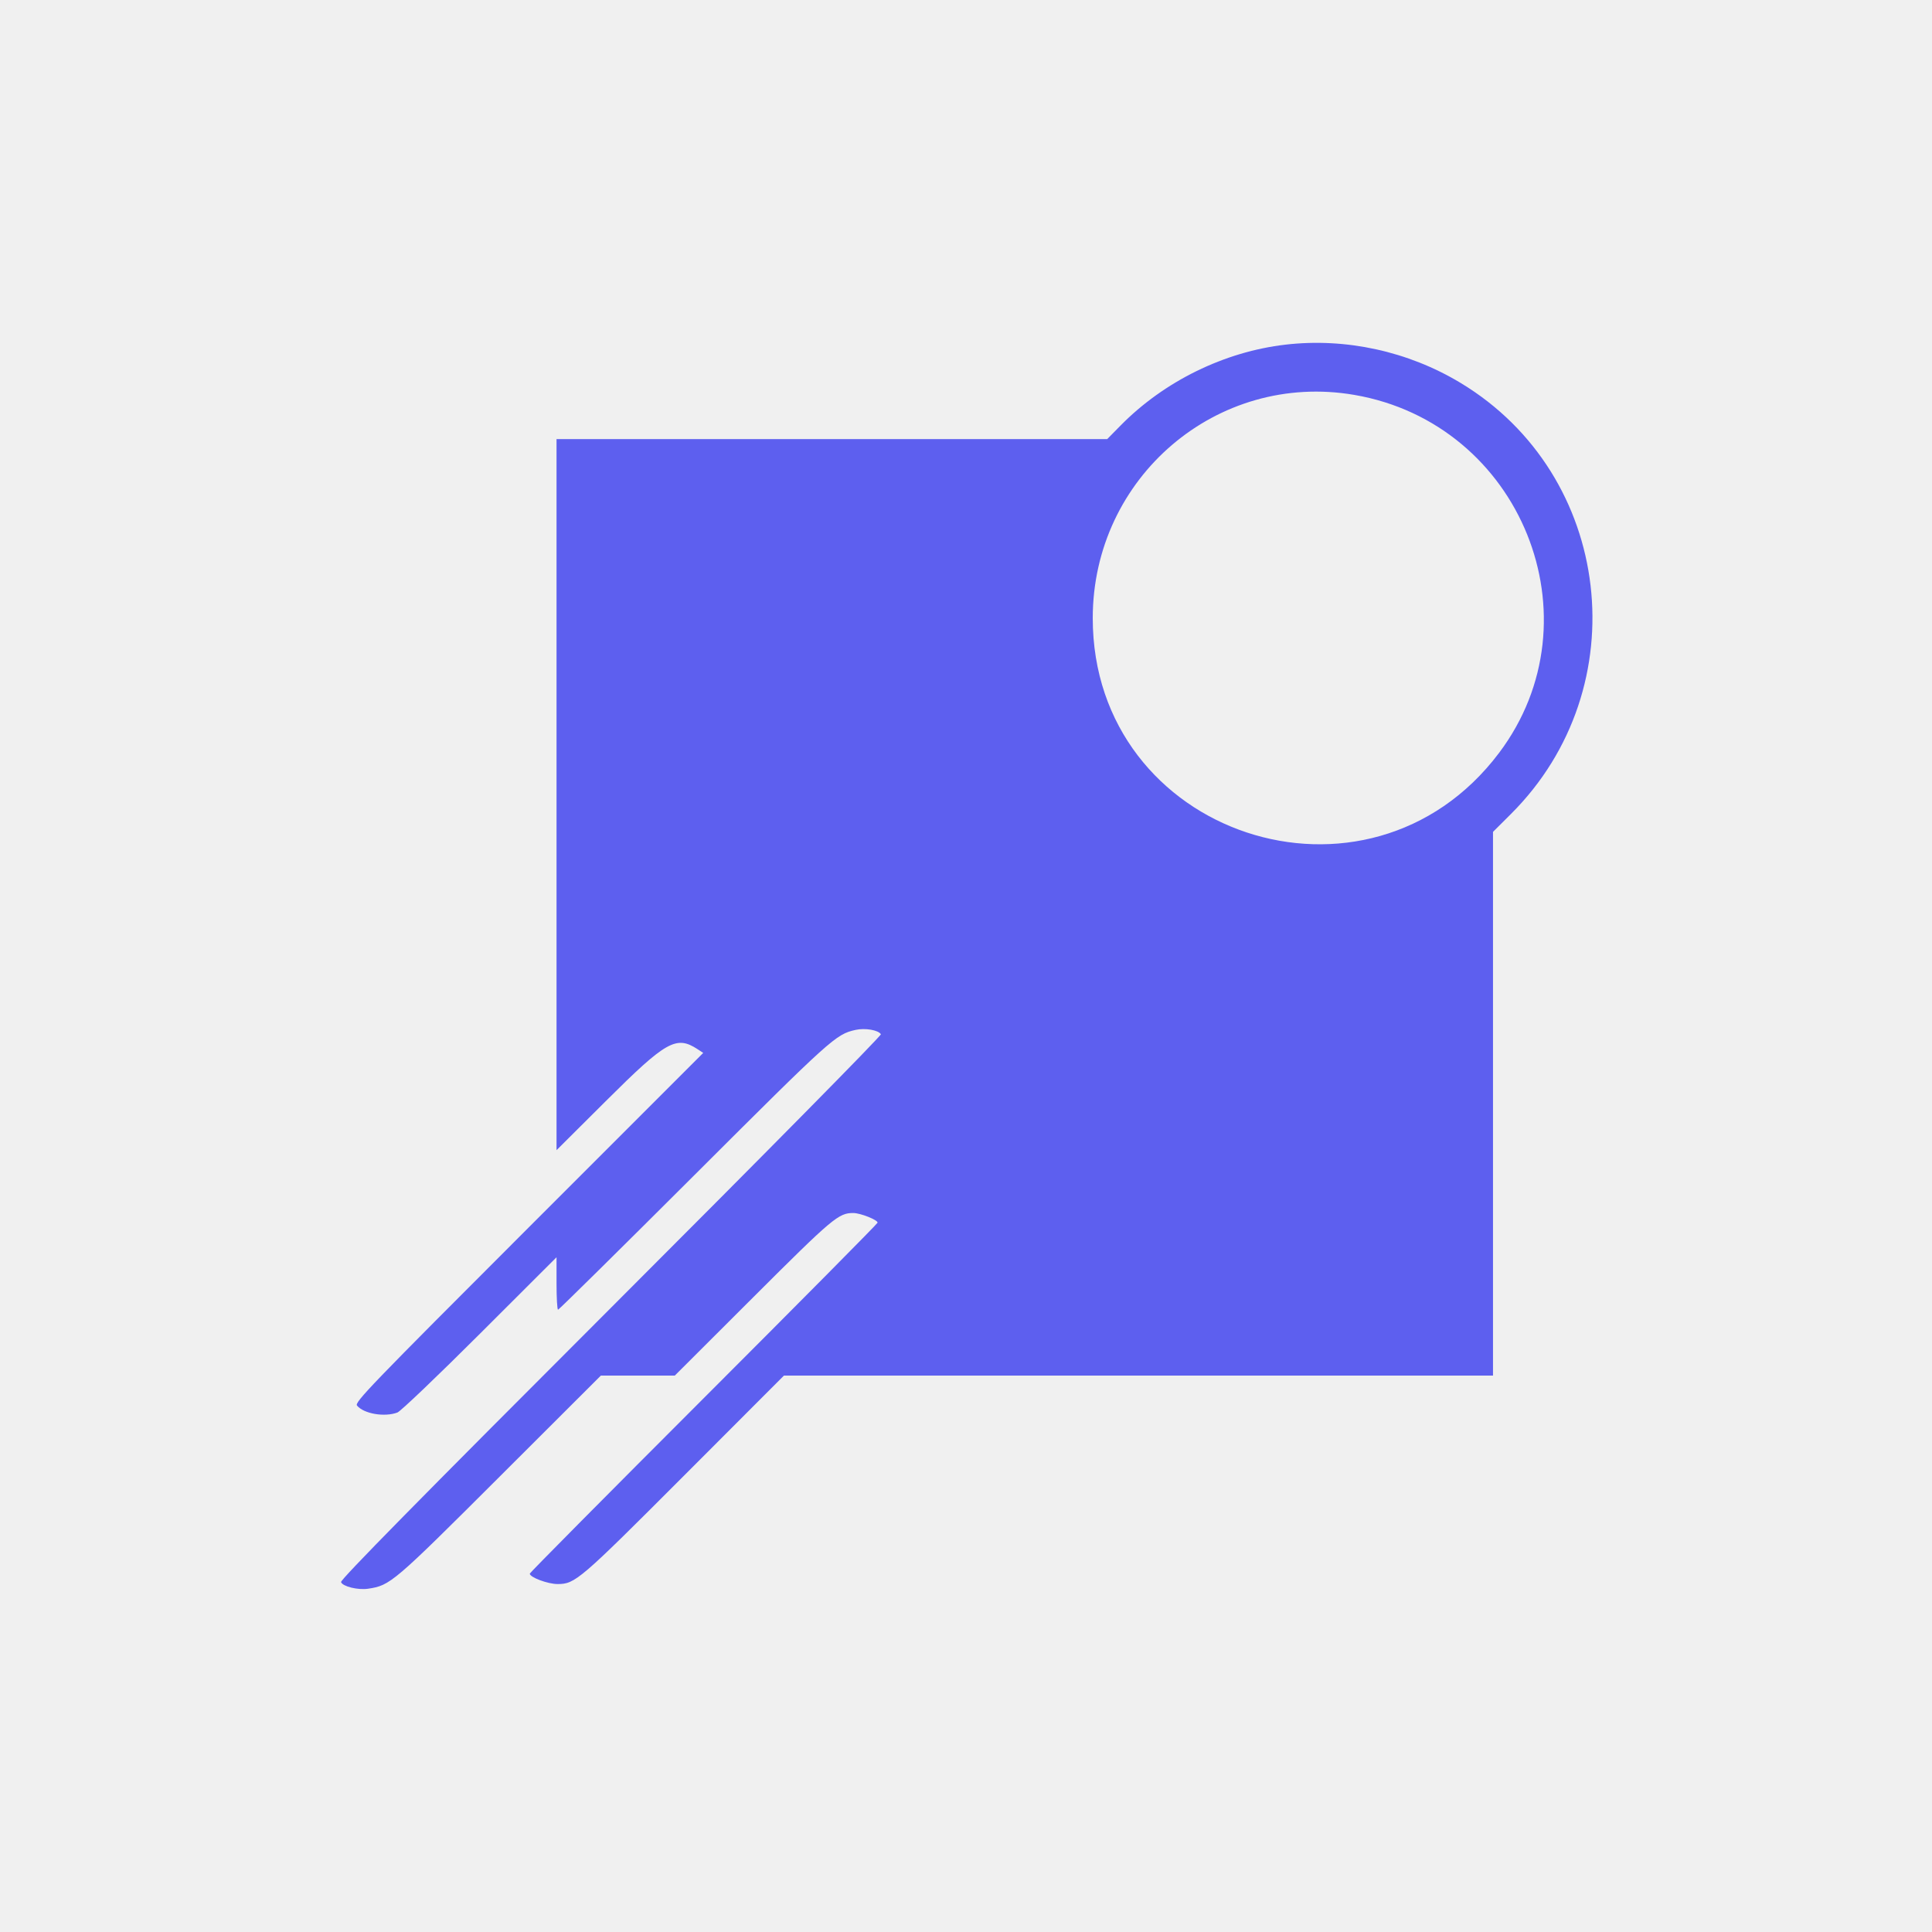
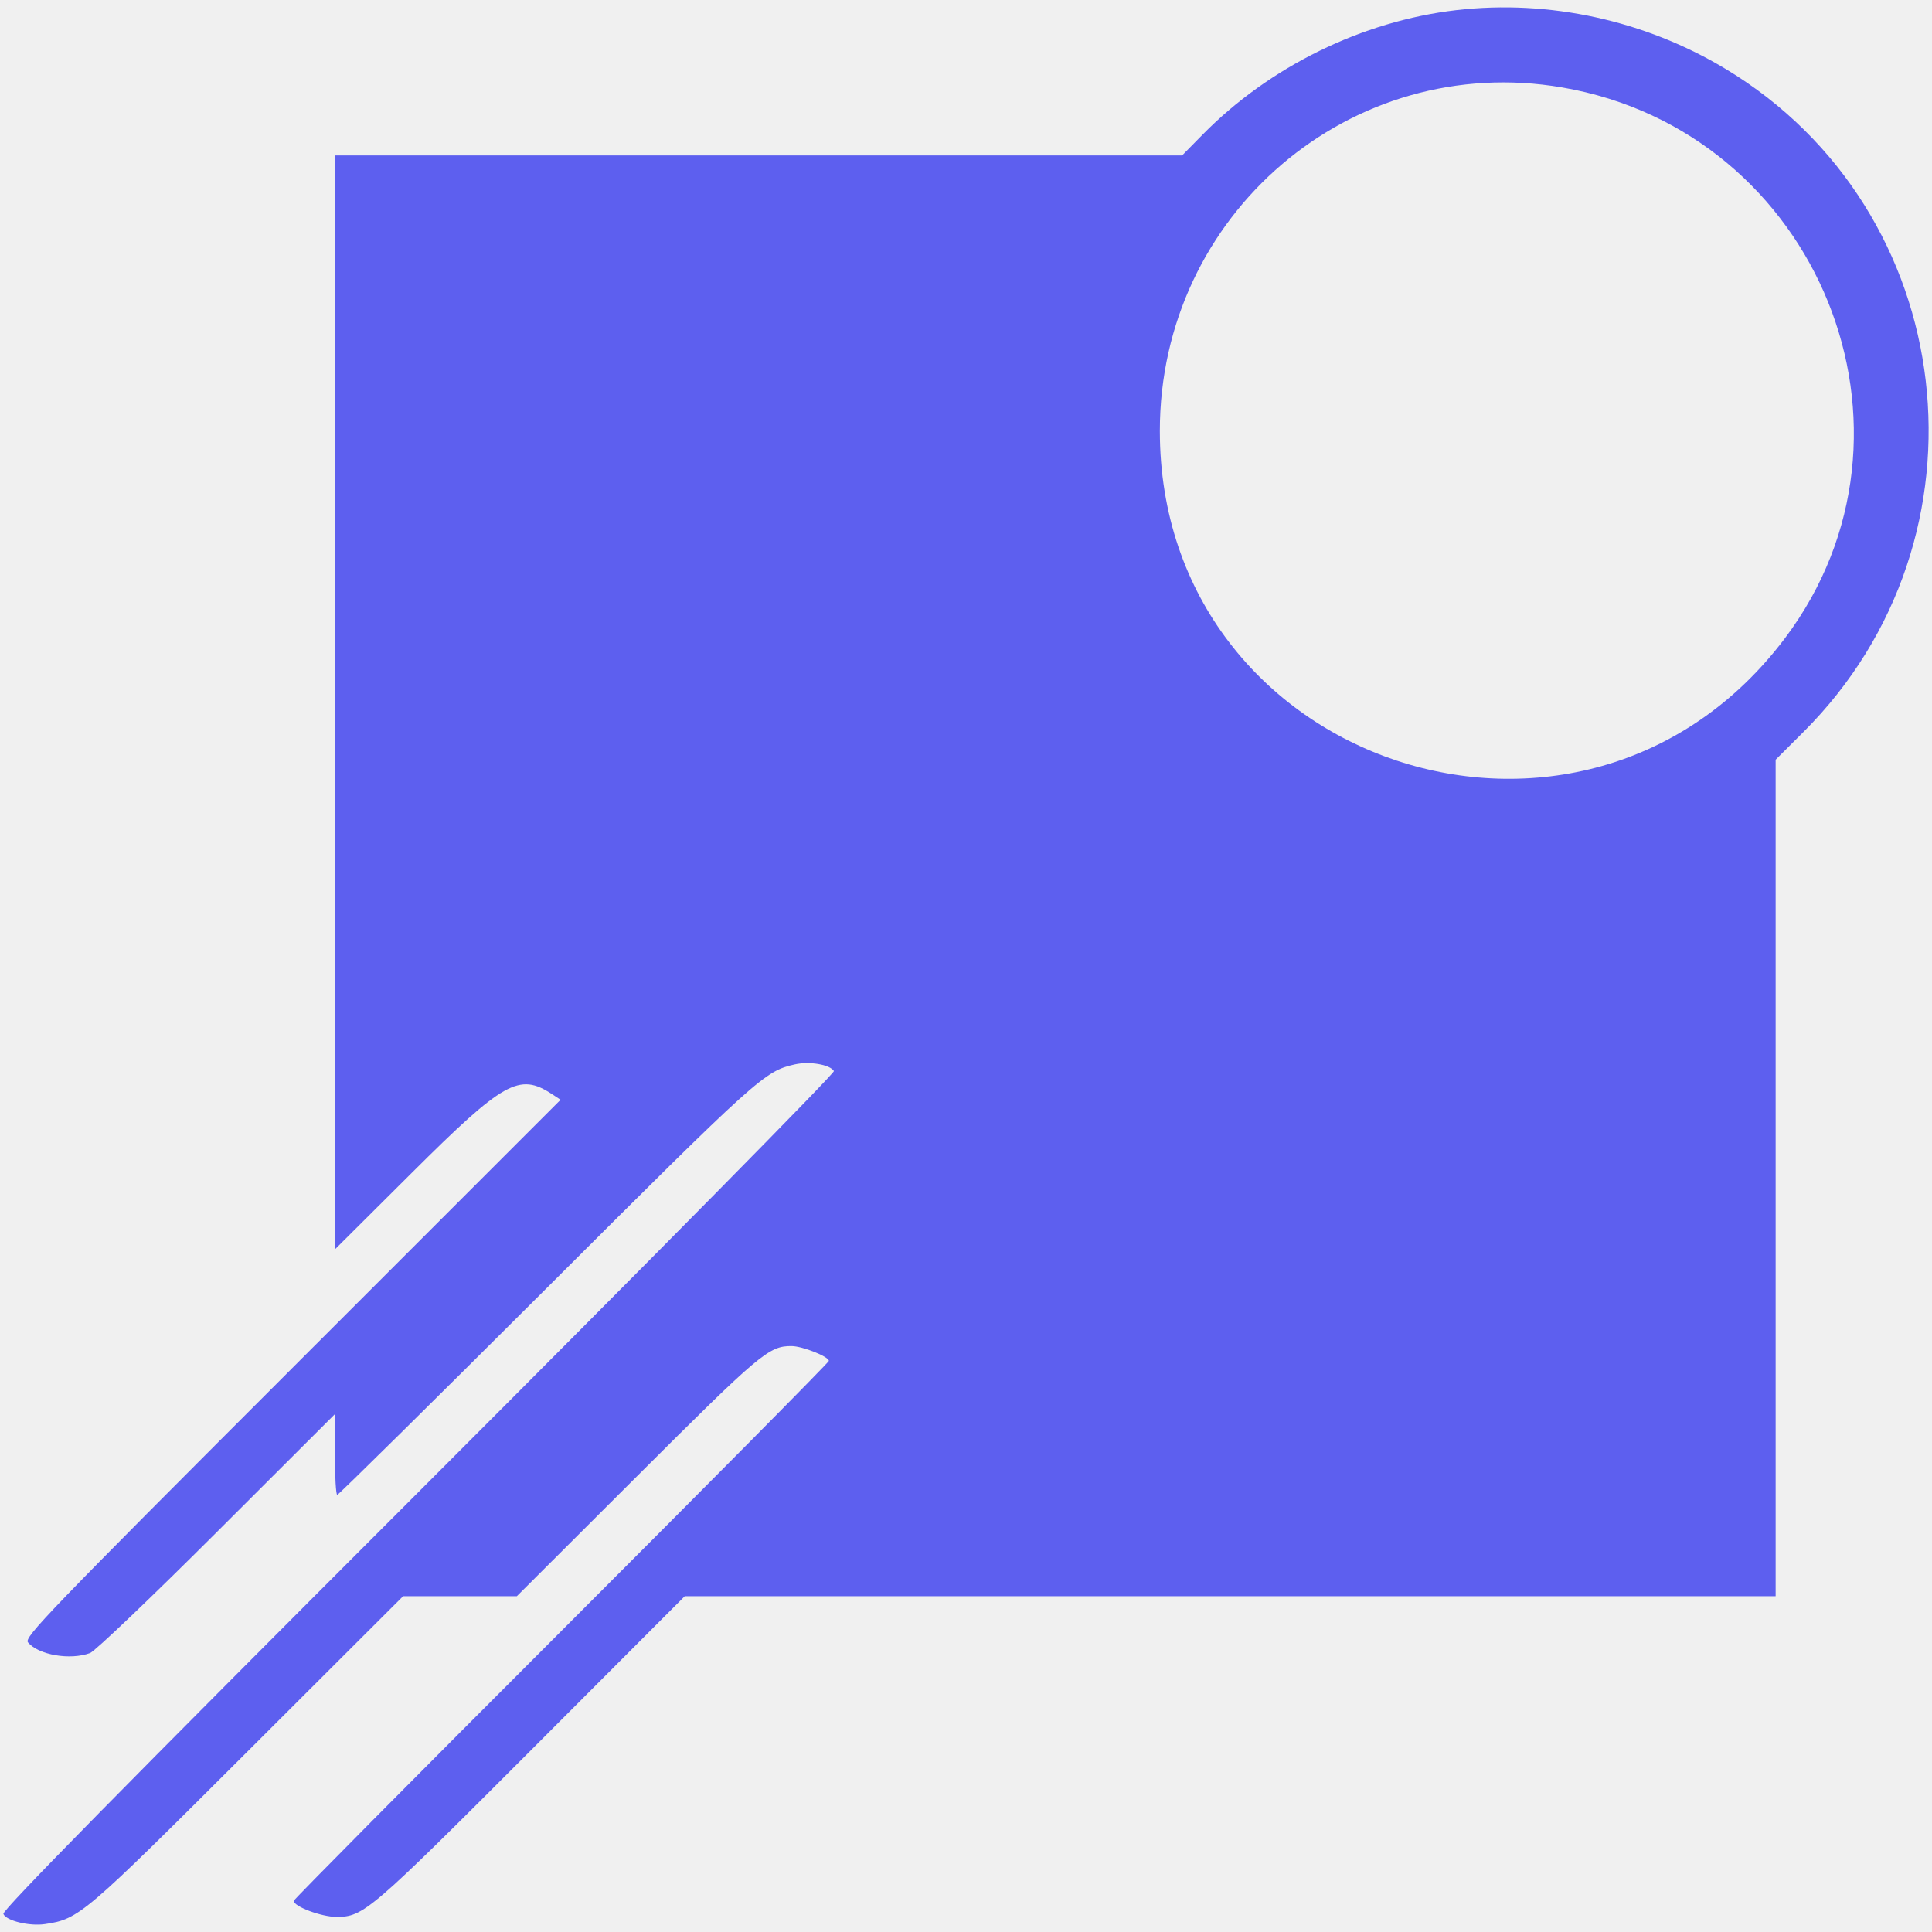
- <svg xmlns="http://www.w3.org/2000/svg" width="400" height="400" viewBox="0 0 400 400" fill="none">
-   <g clip-path="url(#clip0_810_885)">
-     <path fill-rule="evenodd" clip-rule="evenodd" d="M266.147 71.355C253.476 72.827 241.015 78.939 231.994 88.108L229.237 90.91H172.23L115.224 90.91V164.52L115.224 238.13L125.557 227.842C137.948 215.505 140.021 214.34 144.432 217.23L145.594 217.992L109.452 254.136C76.575 287.015 73.365 290.345 73.919 291.014C75.326 292.71 79.601 293.443 82.277 292.449C82.938 292.203 90.62 284.87 99.35 276.151L115.224 260.3V265.731C115.224 268.718 115.365 271.162 115.539 271.162C115.712 271.162 128.416 258.62 143.77 243.292C172.168 214.941 173.052 214.144 177.116 213.233C179.097 212.789 181.84 213.255 182.379 214.127C182.541 214.389 158.474 238.777 126.51 270.742C86.675 310.578 70.429 327.089 70.609 327.558C70.959 328.471 74.11 329.243 76.206 328.929C80.81 328.238 81.367 327.764 103.514 305.653L124.405 284.798H132.058H139.711L155.911 268.624C172.429 252.134 173.629 251.123 176.679 251.143C178.158 251.154 181.699 252.561 181.699 253.138C181.699 253.326 165.496 269.682 145.692 289.485C125.887 309.288 109.684 325.631 109.684 325.803C109.684 326.563 113.409 327.959 115.437 327.959C119.083 327.959 119.965 327.202 141.642 305.494L162.307 284.798H235.709H309.111V228.513V172.229L312.84 168.511C339.113 142.317 333.964 98.309 302.397 79.276C291.54 72.728 278.623 69.906 266.147 71.355ZM280.399 81.76C314.938 87.695 331.276 128.13 310.353 155.895C283.194 191.934 226.242 173.035 226.242 127.983C226.242 98.841 251.977 76.876 280.399 81.76Z" fill="#5D5FEF" />
-   </g>
-   <defs>
-     <clipPath id="clip0_810_885">
-       <rect width="400" height="400" rx="65" fill="white" />
-     </clipPath>
-   </defs>
+ <svg xmlns="http://www.w3.org/2000/svg" width="90" height="90" viewBox="0 0 90 90" fill="none">
+   <path fill-rule="evenodd" clip-rule="evenodd" d="M67.844 0.472C63.457 0.982 59.144 3.098 56.021 6.271L55.067 7.241H35.334H15.601V32.722V58.202L19.178 54.641C23.467 50.37 24.184 49.967 25.711 50.967L26.114 51.231L13.603 63.742C2.222 75.124 1.111 76.276 1.303 76.508C1.79 77.095 3.27 77.349 4.196 77.005C4.425 76.919 7.084 74.381 10.106 71.363L15.601 65.876V67.756C15.601 68.79 15.65 69.636 15.71 69.636C15.77 69.636 20.167 65.295 25.482 59.989C35.312 50.175 35.618 49.899 37.025 49.584C37.711 49.43 38.66 49.591 38.847 49.893C38.903 49.984 30.572 58.426 19.508 69.491C5.718 83.28 0.095 88.996 0.157 89.158C0.279 89.474 1.369 89.741 2.095 89.632C3.689 89.393 3.881 89.229 11.547 81.575L18.779 74.356H21.428H24.077L29.685 68.758C35.403 63.05 35.818 62.7 36.874 62.706C37.386 62.71 38.611 63.197 38.611 63.397C38.611 63.462 33.003 69.124 26.148 75.979C19.292 82.834 13.683 88.491 13.683 88.55C13.683 88.813 14.973 89.297 15.675 89.297C16.937 89.297 17.242 89.035 24.746 81.52L31.899 74.356H57.307H82.716V54.873V35.39L84.007 34.103C93.101 25.036 91.319 9.803 80.392 3.214C76.633 0.948 72.162 -0.029 67.844 0.472ZM72.777 4.074C84.733 6.128 90.388 20.125 83.146 29.736C73.744 42.211 54.03 35.669 54.03 20.074C54.03 9.987 62.938 2.383 72.777 4.074Z" fill="#5D5FEF" />
</svg>
